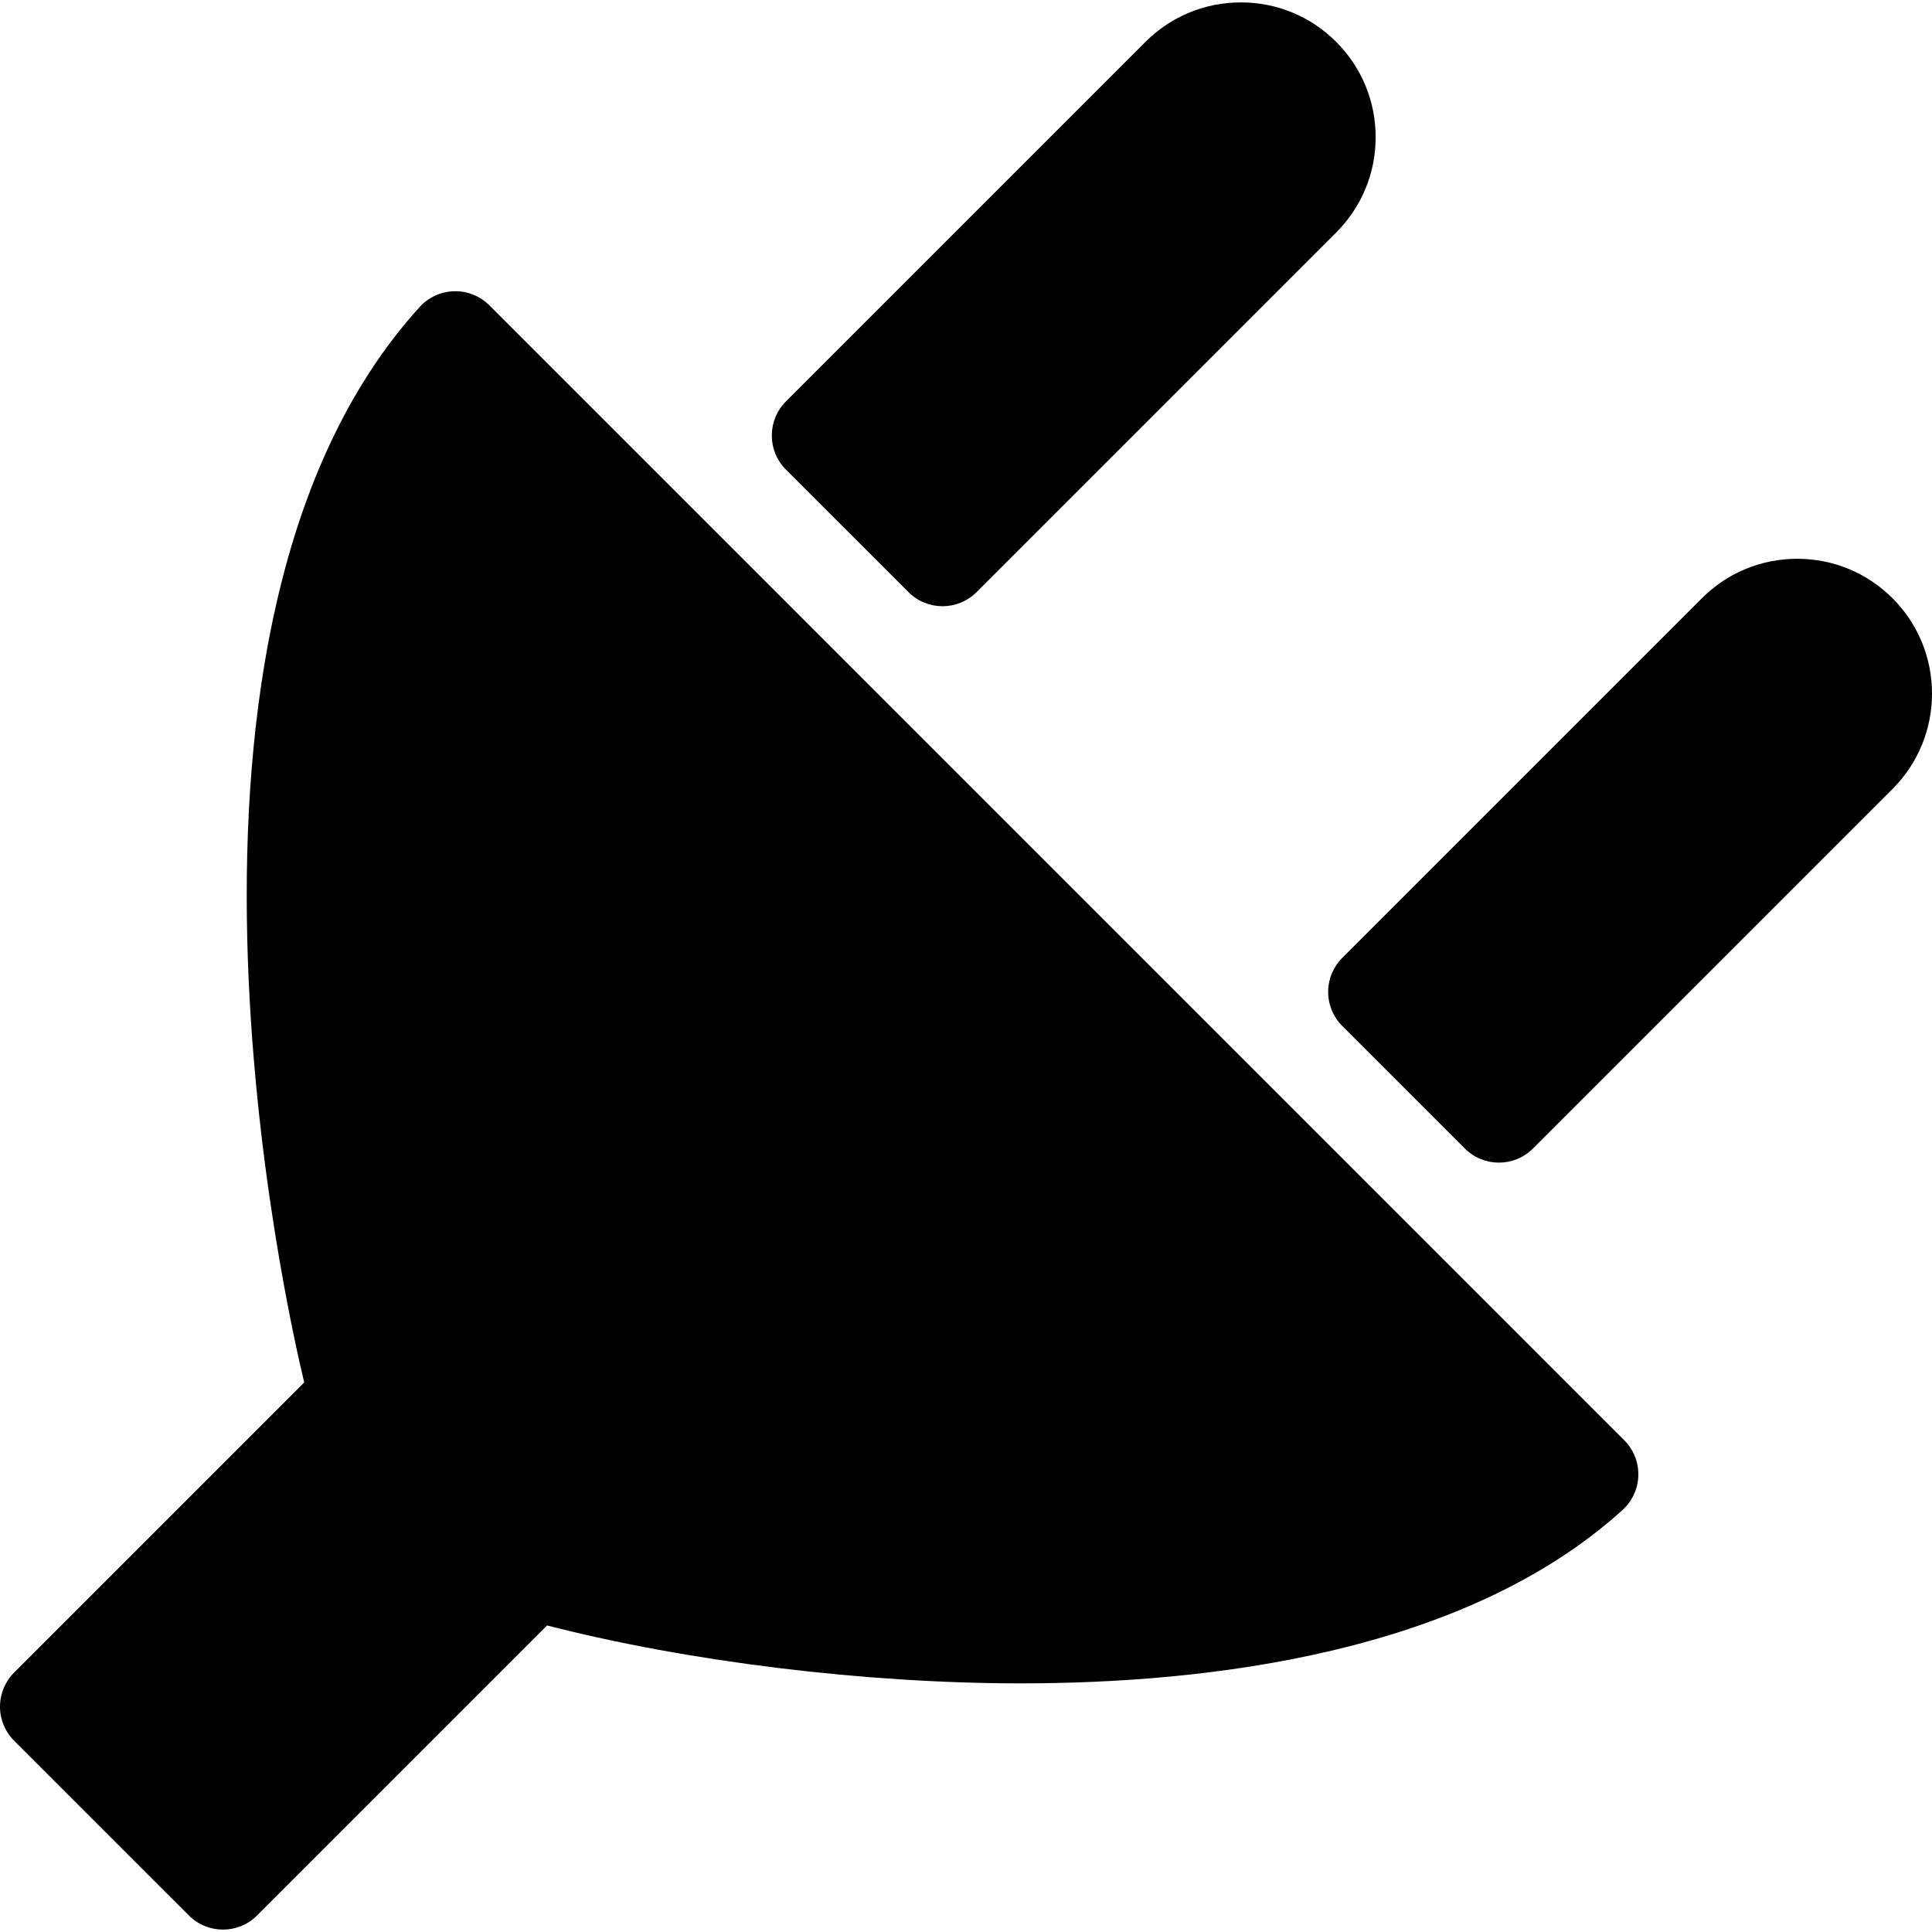
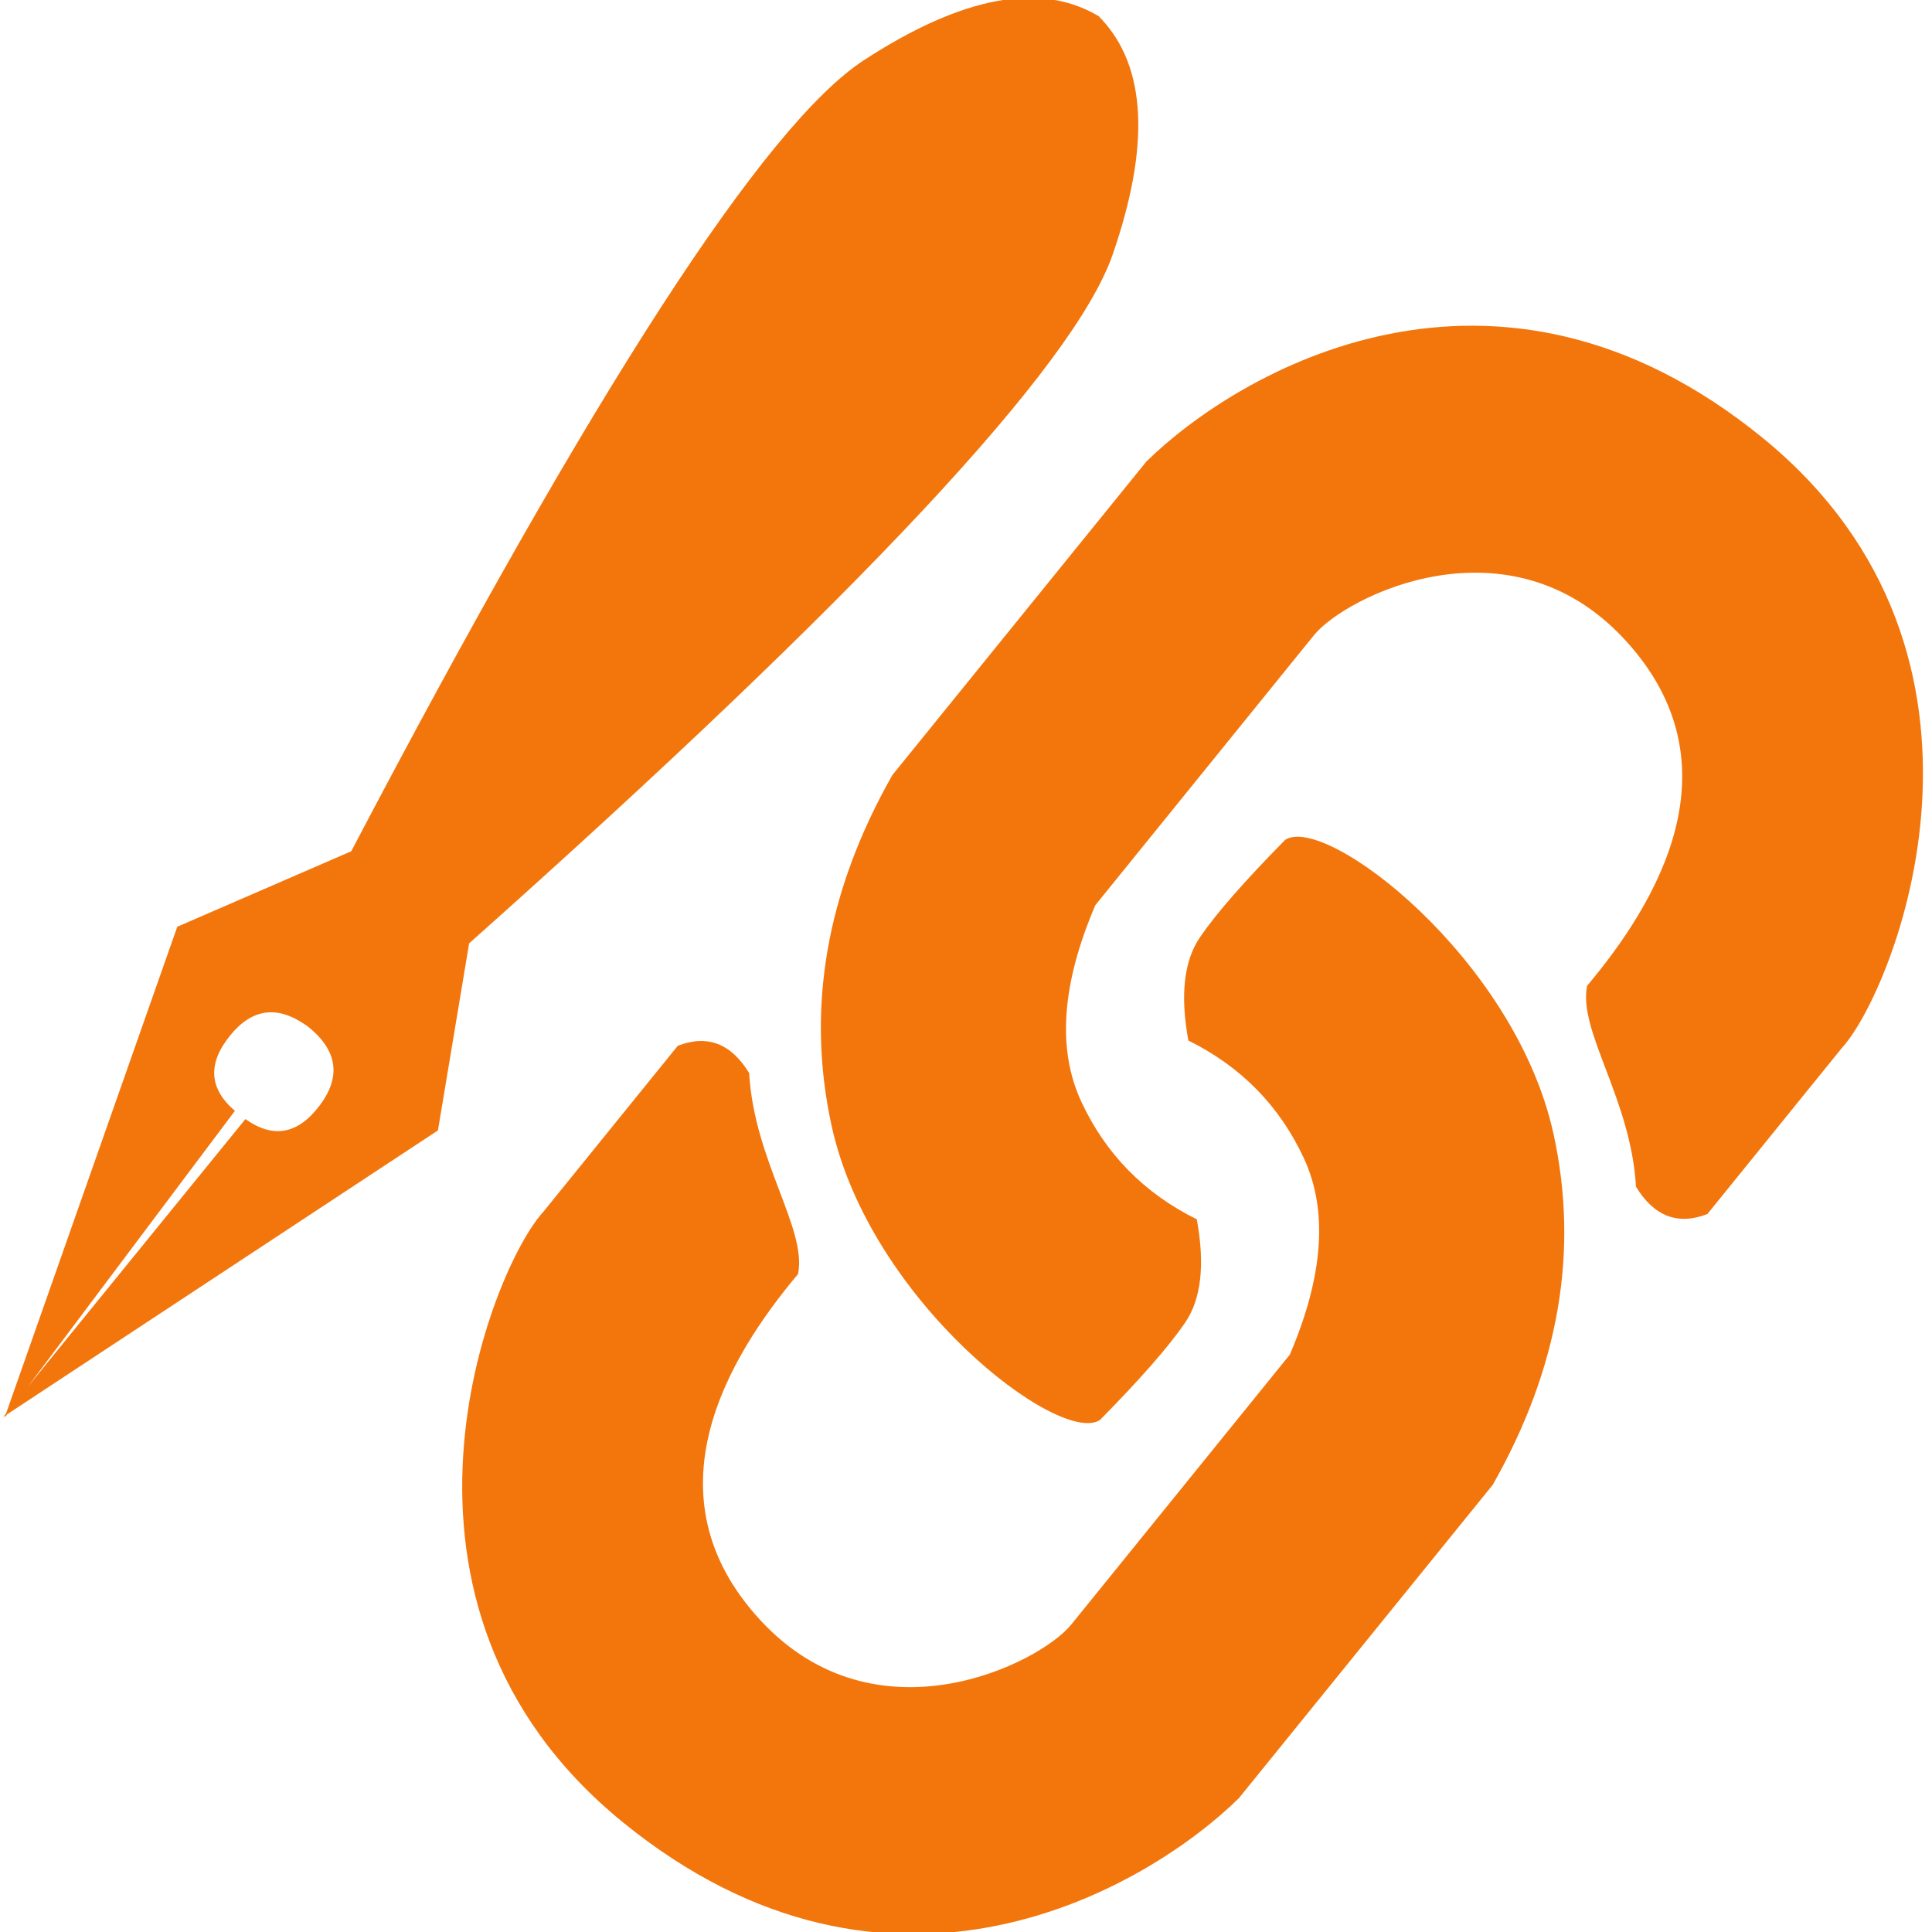
- <svg xmlns="http://www.w3.org/2000/svg" version="1.1" id="Capa_1" x="0px" y="0px" width="99.012px" height="99.012px" viewBox="0 0 99.012 99.012" style="enable-background:new 0 0 99.012 99.012;" xml:space="preserve">
-   <g>
-     <g>
-       <path d="M25.08,15.648c-0.478-0.478-1.135-0.742-1.805-0.723c-0.675,0.017-1.314,0.309-1.768,0.808    c-14.829,16.325-6.762,51.623-5.916,55.115L0.723,85.717C0.26,86.18,0,86.808,0,87.463c0,0.654,0.26,1.283,0.723,1.746    l8.958,8.957c0.482,0.48,1.114,0.723,1.746,0.723c0.631,0,1.264-0.24,1.745-0.723l14.865-14.864    c7.237,1.859,16.289,2.968,24.28,2.968c9.599,0,22.739-1.543,30.836-8.886c0.5-0.454,0.793-1.093,0.809-1.769    c0.018-0.676-0.245-1.328-0.723-1.805L25.08,15.648z" />
-       <path d="M46.557,30.345c0.482,0.482,1.114,0.723,1.746,0.723c0.632,0,1.264-0.241,1.746-0.724l18.428-18.428    c1.305-1.305,2.023-3.04,2.023-4.885c0-1.846-0.719-3.582-2.023-4.886c-1.305-1.305-3.039-2.022-4.885-2.022    c-1.845,0-3.581,0.718-4.887,2.022L40.277,20.574c-0.964,0.964-0.964,2.527,0,3.492L46.557,30.345z" />
-       <path d="M96.99,30.661c-1.305-1.305-3.039-2.024-4.885-2.024c-1.847,0-3.582,0.718-4.886,2.023L68.79,49.089    c-0.464,0.463-0.724,1.091-0.724,1.746s0.26,1.282,0.724,1.746l6.28,6.278c0.481,0.482,1.113,0.724,1.746,0.724    c0.631,0,1.264-0.241,1.746-0.724l18.43-18.429C99.686,37.735,99.686,33.353,96.99,30.661z" />
+ <svg xmlns="http://www.w3.org/2000/svg" width="100px" height="100px" viewBox="0 0 100 100" version="1.1">
+   <g id="icon_v2" stroke="none" stroke-width="1" fill="none" fill-rule="evenodd">
+     <g id="Narrow-Version-Copy" transform="translate(-7, -5)" fill="#F3760D">
+       <g id="chain" transform="translate(69.04557, 63.27581) rotate(39) translate(-69.04557, -63.27581) translate(45.04557, 16.27581)">
+         <path d="M26.966,50.821 C28.775,52.372 29.741,53.883 29.862,55.352 C29.984,56.821 29.899,59.052 29.608,62.043 C28.869,64.415 16.495,64.773 9.224,58.95 C4.377,55.068 1.385,49.707 0.249,42.865 L0.254,21.981 C1.008,15.415 6.366,0.903 24.264,0.955 C42.162,1.008 47.575,18.992 47.332,22.895 L47.332,33.978 C46.517,35.401 45.263,35.809 43.57,35.203 C40.511,31.835 36.159,30.833 35.059,28.712 C35.161,23.105 34.037,14.832 25.297,13.562 C16.557,12.291 12.653,20.913 12.652,23.51 L12.652,41.49 C13.86,45.753 15.807,48.541 18.492,49.852 C21.178,51.164 24.002,51.487 26.966,50.821 Z" id="Path-3" />
+         <path d="M27.145,80.932 C28.954,82.484 29.92,83.994 30.041,85.464 C30.163,86.933 30.078,89.163 29.787,92.154 C29.048,94.527 16.674,94.884 9.403,89.061 C4.556,85.18 1.564,79.818 0.428,72.977 L0.433,52.093 C1.187,45.527 6.545,31.014 24.443,31.066 C42.341,31.12 47.754,49.103 47.511,53.007 L47.511,64.089 C46.696,65.512 45.442,65.92 43.749,65.315 C40.69,61.946 36.338,60.945 35.238,58.823 C35.34,53.216 34.216,44.944 25.476,43.673 C16.736,42.402 12.832,51.024 12.831,53.621 L12.831,71.601 C14.039,75.865 15.986,78.652 18.672,79.964 C21.357,81.275 24.181,81.598 27.145,80.932 Z" id="Path-3-Copy" transform="translate(23.97338, 62.41776) scale(-1, -1) translate(-23.97338, -62.41776) " />
+       </g>
+       <g id="Narrow-Pen">
+         <path d="M35.577,-3.924 L35.576,-3.913 L35.735,-3.891 C39.116,-3.361 41.773,-0.279 43.706,5.356 C45.683,11.121 44.251,27.323 39.408,53.96 L44.097,62.582 L35.572,87.892 L35.577,88.111 L35.537,87.995 L35.498,88.111 L35.502,87.891 L26.975,62.582 L31.665,53.96 C26.821,27.323 25.388,11.121 27.367,5.356 C29.345,-0.41 32.082,-3.503 35.577,-3.924 L35.498,-3.913 L35.498,-3.924 L35.537,-3.919 L35.577,-3.924 Z M35.523,62.49 L35.363,62.497 C33.551,62.589 32.628,63.535 32.596,65.333 C32.562,67.2 33.427,68.174 35.192,68.255 L35.192,68.255 L35.537,86.094 L35.883,68.255 C37.647,68.175 38.512,67.201 38.478,65.333 C38.444,63.474 37.459,62.526 35.523,62.49 Z" id="Combined-Shape" transform="translate(35.53594, 42.09365) rotate(38) translate(-35.53594, -42.09365) " />
+       </g>
    </g>
  </g>
-   <g>
- </g>
-   <g>
- </g>
-   <g>
- </g>
-   <g>
- </g>
-   <g>
- </g>
-   <g>
- </g>
-   <g>
- </g>
-   <g>
- </g>
-   <g>
- </g>
-   <g>
- </g>
-   <g>
- </g>
-   <g>
- </g>
-   <g>
- </g>
-   <g>
- </g>
-   <g>
- </g>
</svg>
